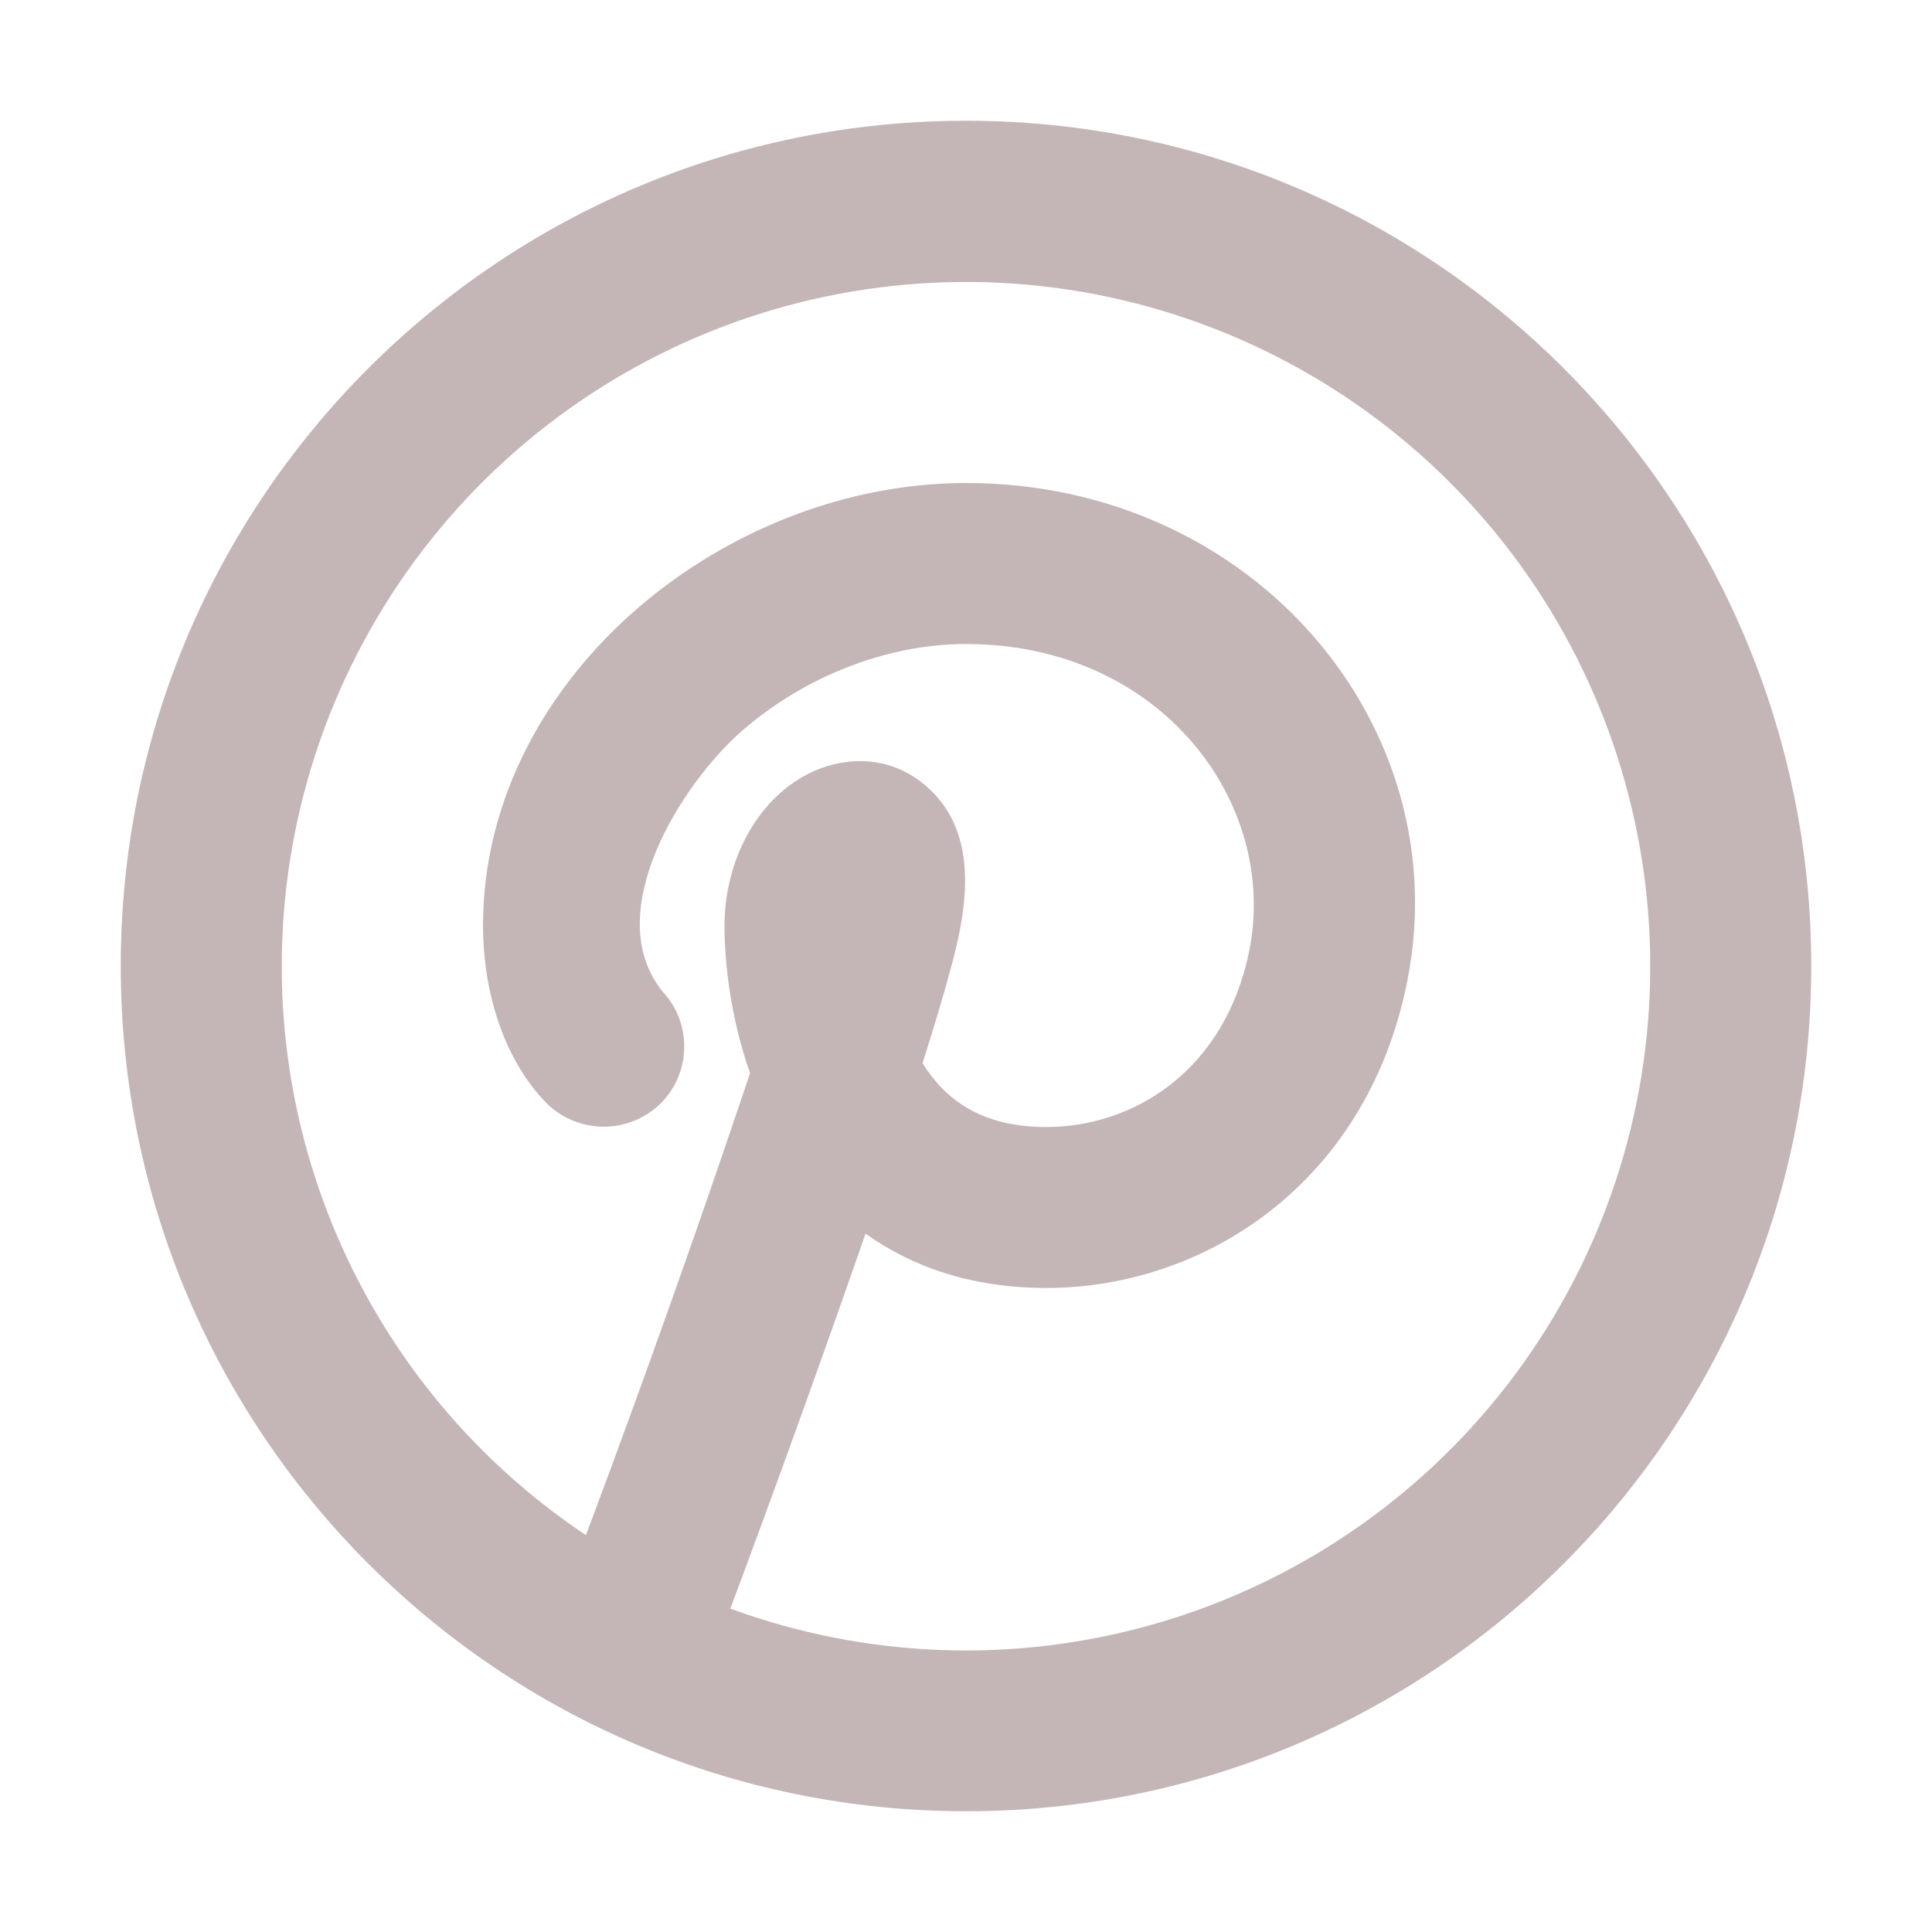
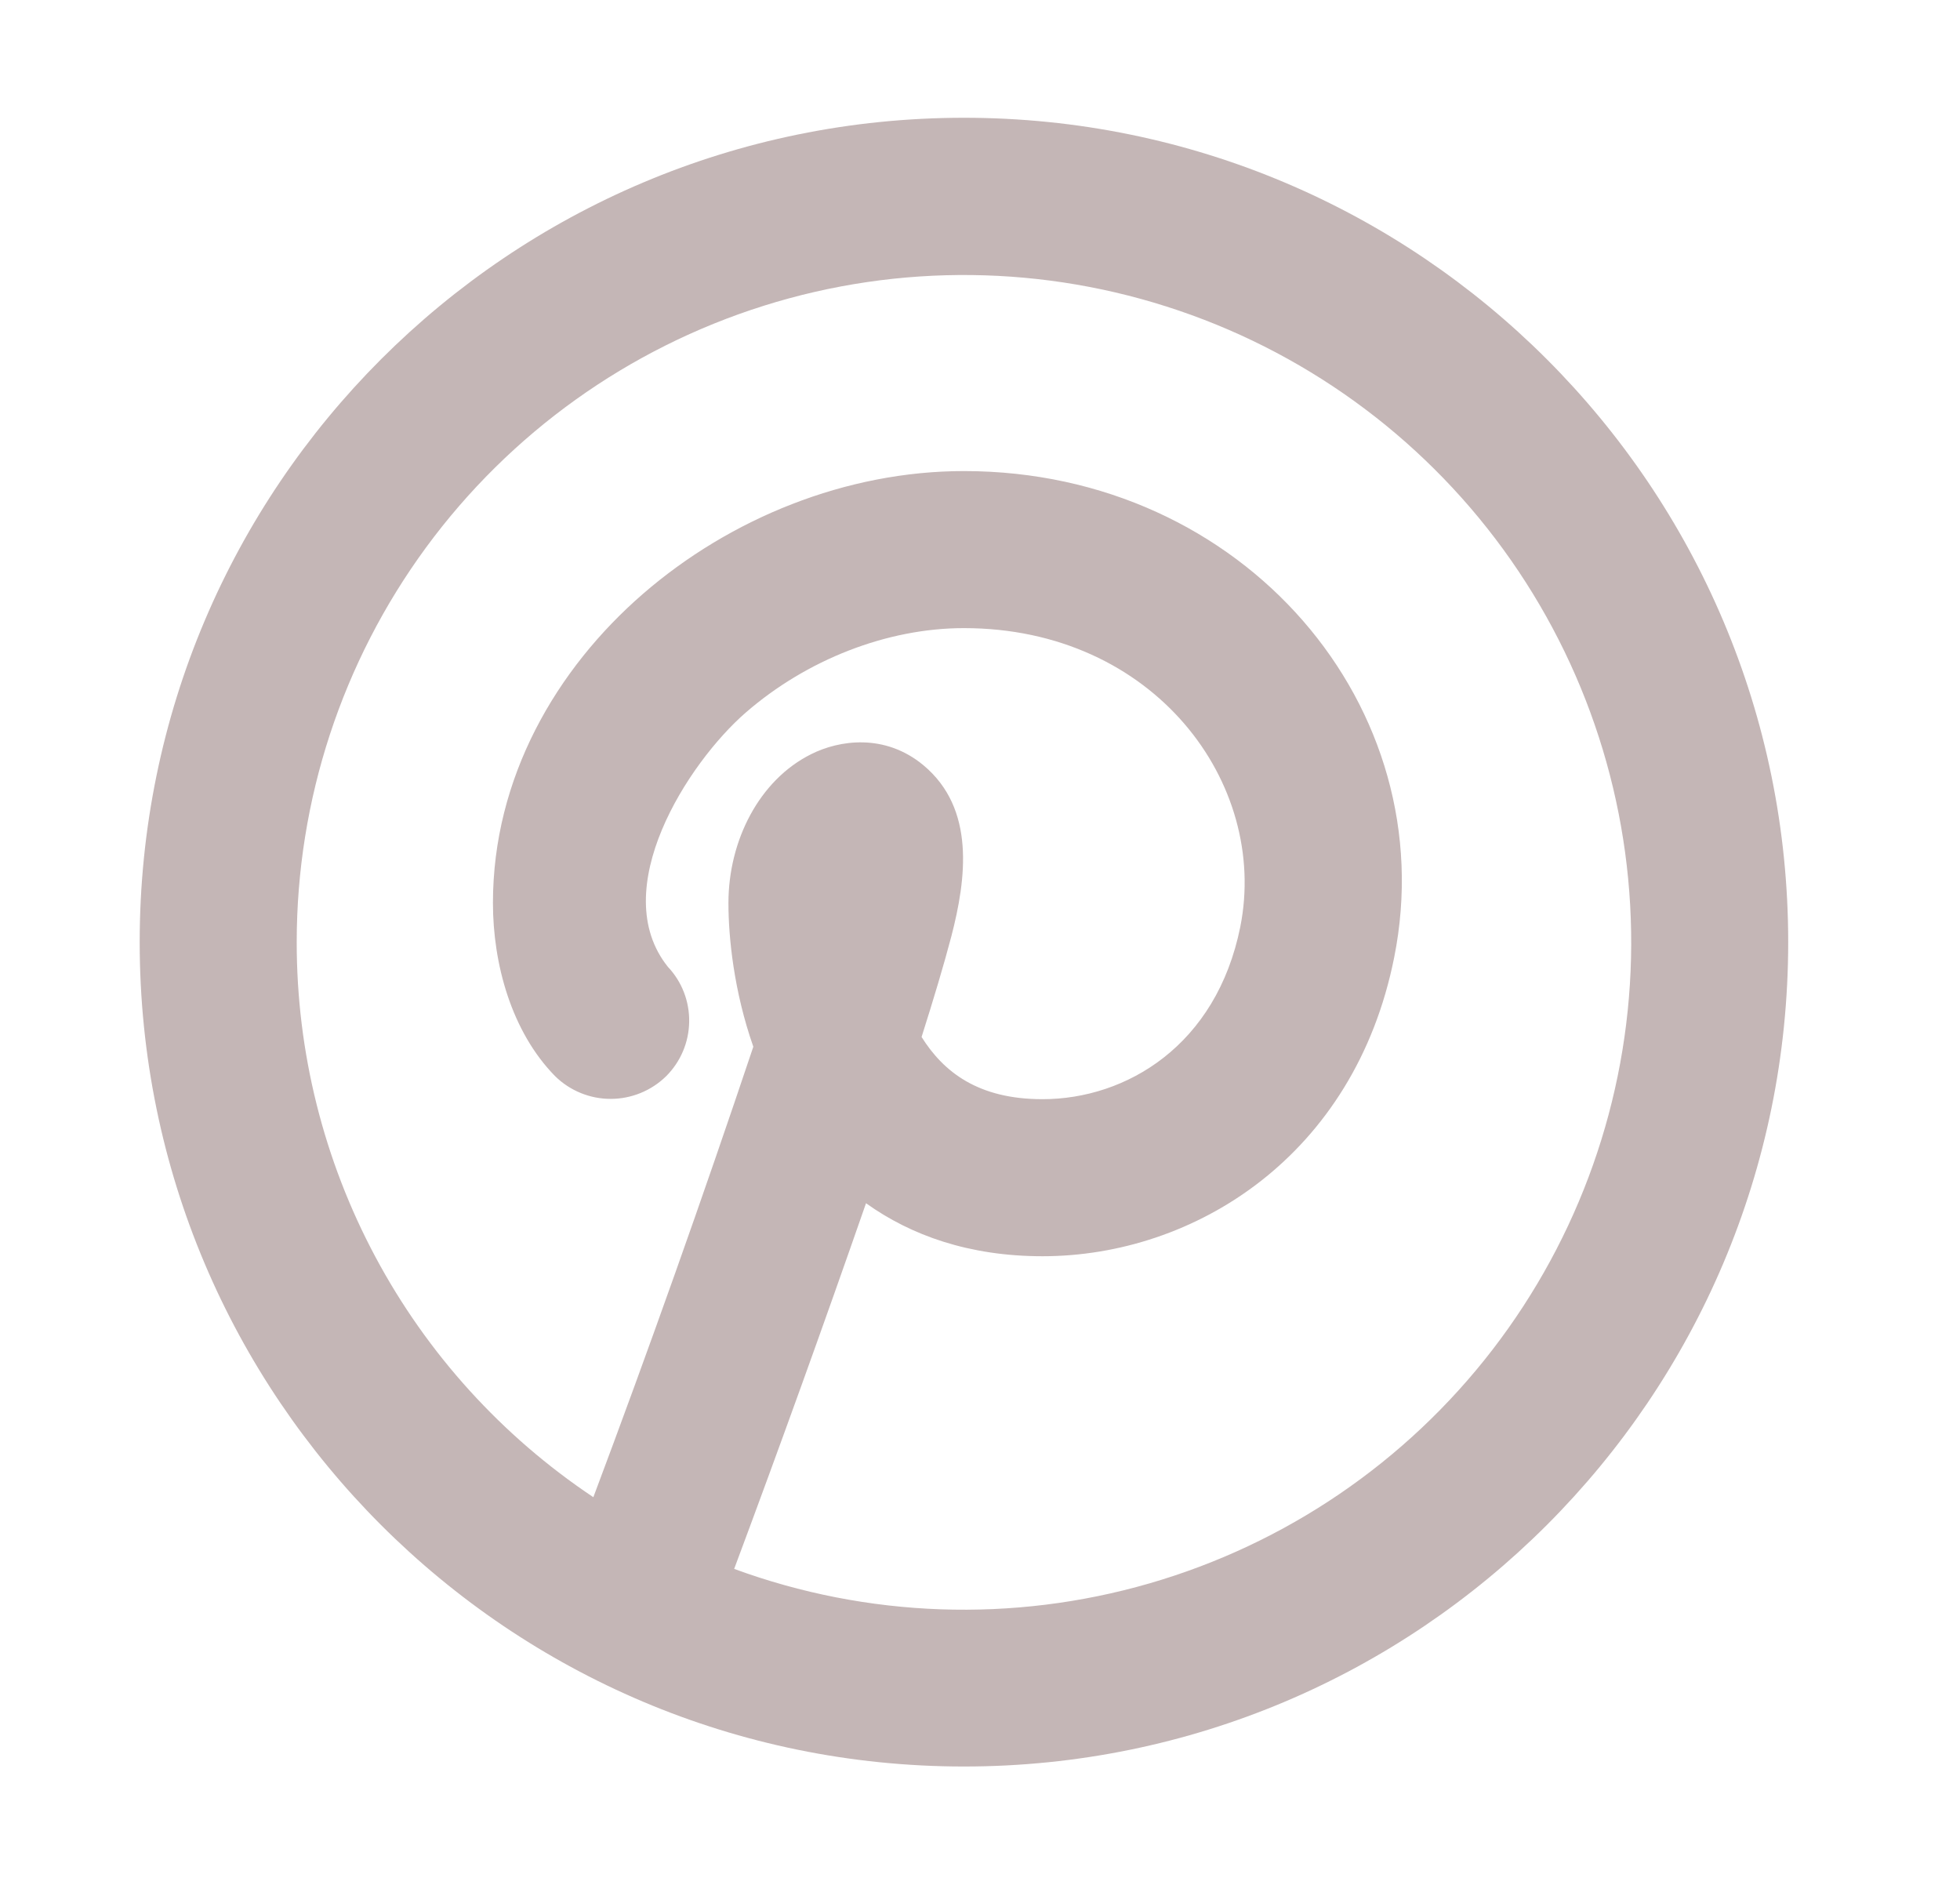
- <svg xmlns="http://www.w3.org/2000/svg" width="32" height="32" viewBox="0 0 32 32" fill="none">
-   <path fill-rule="evenodd" clip-rule="evenodd" d="M4.667 16C4.667 13.589 5.437 11.241 6.864 9.297C8.291 7.353 10.301 5.915 12.601 5.192C14.902 4.469 17.373 4.498 19.655 5.276C21.938 6.054 23.913 7.539 25.293 9.516C26.673 11.493 27.387 13.859 27.33 16.27C27.274 18.681 26.45 21.01 24.978 22.921C23.506 24.831 21.464 26.222 19.147 26.891C16.831 27.561 14.361 27.474 12.097 26.644C12.867 24.582 13.613 22.512 14.336 20.433C15.101 20.98 16.089 21.333 17.333 21.333C19.913 21.333 22.633 19.633 23.307 16.261C24.156 12.028 20.765 8 16 8C13.996 8 12.025 8.805 10.551 10.083C9.073 11.364 8 13.209 8 15.333C8 16.367 8.312 17.517 9.055 18.275C9.306 18.522 9.645 18.661 9.998 18.662C10.351 18.662 10.691 18.523 10.943 18.276C11.188 18.031 11.328 17.7 11.333 17.354C11.339 17.008 11.209 16.672 10.972 16.42C9.924 15.113 11.305 12.959 12.297 12.099C13.328 11.205 14.689 10.667 16 10.667C19.236 10.667 21.179 13.305 20.693 15.739C20.288 17.757 18.752 18.667 17.333 18.667C16.243 18.667 15.656 18.207 15.28 17.611C15.485 16.965 15.66 16.379 15.785 15.901C16.041 14.919 16.196 13.733 15.312 12.996C14.655 12.449 13.879 12.569 13.404 12.808C12.52 13.248 12 14.28 12 15.333C12 15.921 12.092 16.833 12.423 17.776C11.562 20.342 10.656 22.893 9.705 25.427C8.154 24.392 6.883 22.99 6.004 21.345C5.125 19.701 4.665 17.865 4.667 16ZM16 2C8.268 2 2 8.268 2 16C2 23.732 8.268 30 16 30C23.732 30 30 23.732 30 16C30 8.268 23.732 2 16 2Z" fill="#C4B6B6" />
+ <svg xmlns="http://www.w3.org/2000/svg" width="26" height="25" viewBox="0 0 26 25" fill="none">
+   <path fill-rule="evenodd" clip-rule="evenodd" d="M3.936 12.496C3.936 10.613 4.538 8.779 5.652 7.261C6.767 5.743 8.336 4.62 10.133 4.055C11.929 3.49 13.859 3.513 15.642 4.121C17.424 4.728 18.967 5.888 20.045 7.432C21.123 8.977 21.68 10.824 21.636 12.707C21.592 14.59 20.948 16.409 19.799 17.901C18.65 19.393 17.054 20.479 15.245 21.002C13.436 21.525 11.507 21.458 9.739 20.809C10.34 19.199 10.923 17.582 11.488 15.959C12.085 16.386 12.857 16.662 13.829 16.662C15.844 16.662 17.968 15.334 18.494 12.7C19.157 9.394 16.509 6.248 12.787 6.248C11.222 6.248 9.683 6.877 8.531 7.875C7.377 8.875 6.539 10.317 6.539 11.976C6.539 12.783 6.783 13.681 7.363 14.273C7.559 14.466 7.824 14.575 8.1 14.575C8.376 14.575 8.64 14.467 8.837 14.274C9.029 14.082 9.138 13.824 9.142 13.554C9.147 13.283 9.046 13.021 8.86 12.824C8.042 11.804 9.121 10.121 9.895 9.449C10.7 8.751 11.764 8.331 12.787 8.331C15.315 8.331 16.832 10.392 16.453 12.292C16.136 13.869 14.937 14.579 13.829 14.579C12.977 14.579 12.518 14.22 12.225 13.754C12.385 13.25 12.522 12.792 12.62 12.419C12.819 11.652 12.94 10.726 12.25 10.15C11.736 9.723 11.13 9.817 10.76 10.003C10.069 10.347 9.663 11.153 9.663 11.976C9.663 12.435 9.735 13.147 9.993 13.883C9.321 15.887 8.614 17.879 7.871 19.858C6.66 19.05 5.666 17.955 4.98 16.671C4.293 15.386 3.935 13.953 3.936 12.496ZM12.787 1.562C6.748 1.562 1.853 6.457 1.853 12.496C1.853 18.535 6.748 23.43 12.787 23.43C18.826 23.43 23.721 18.535 23.721 12.496C23.721 6.457 18.826 1.562 12.787 1.562Z" fill="#C4B6B6" />
</svg>
